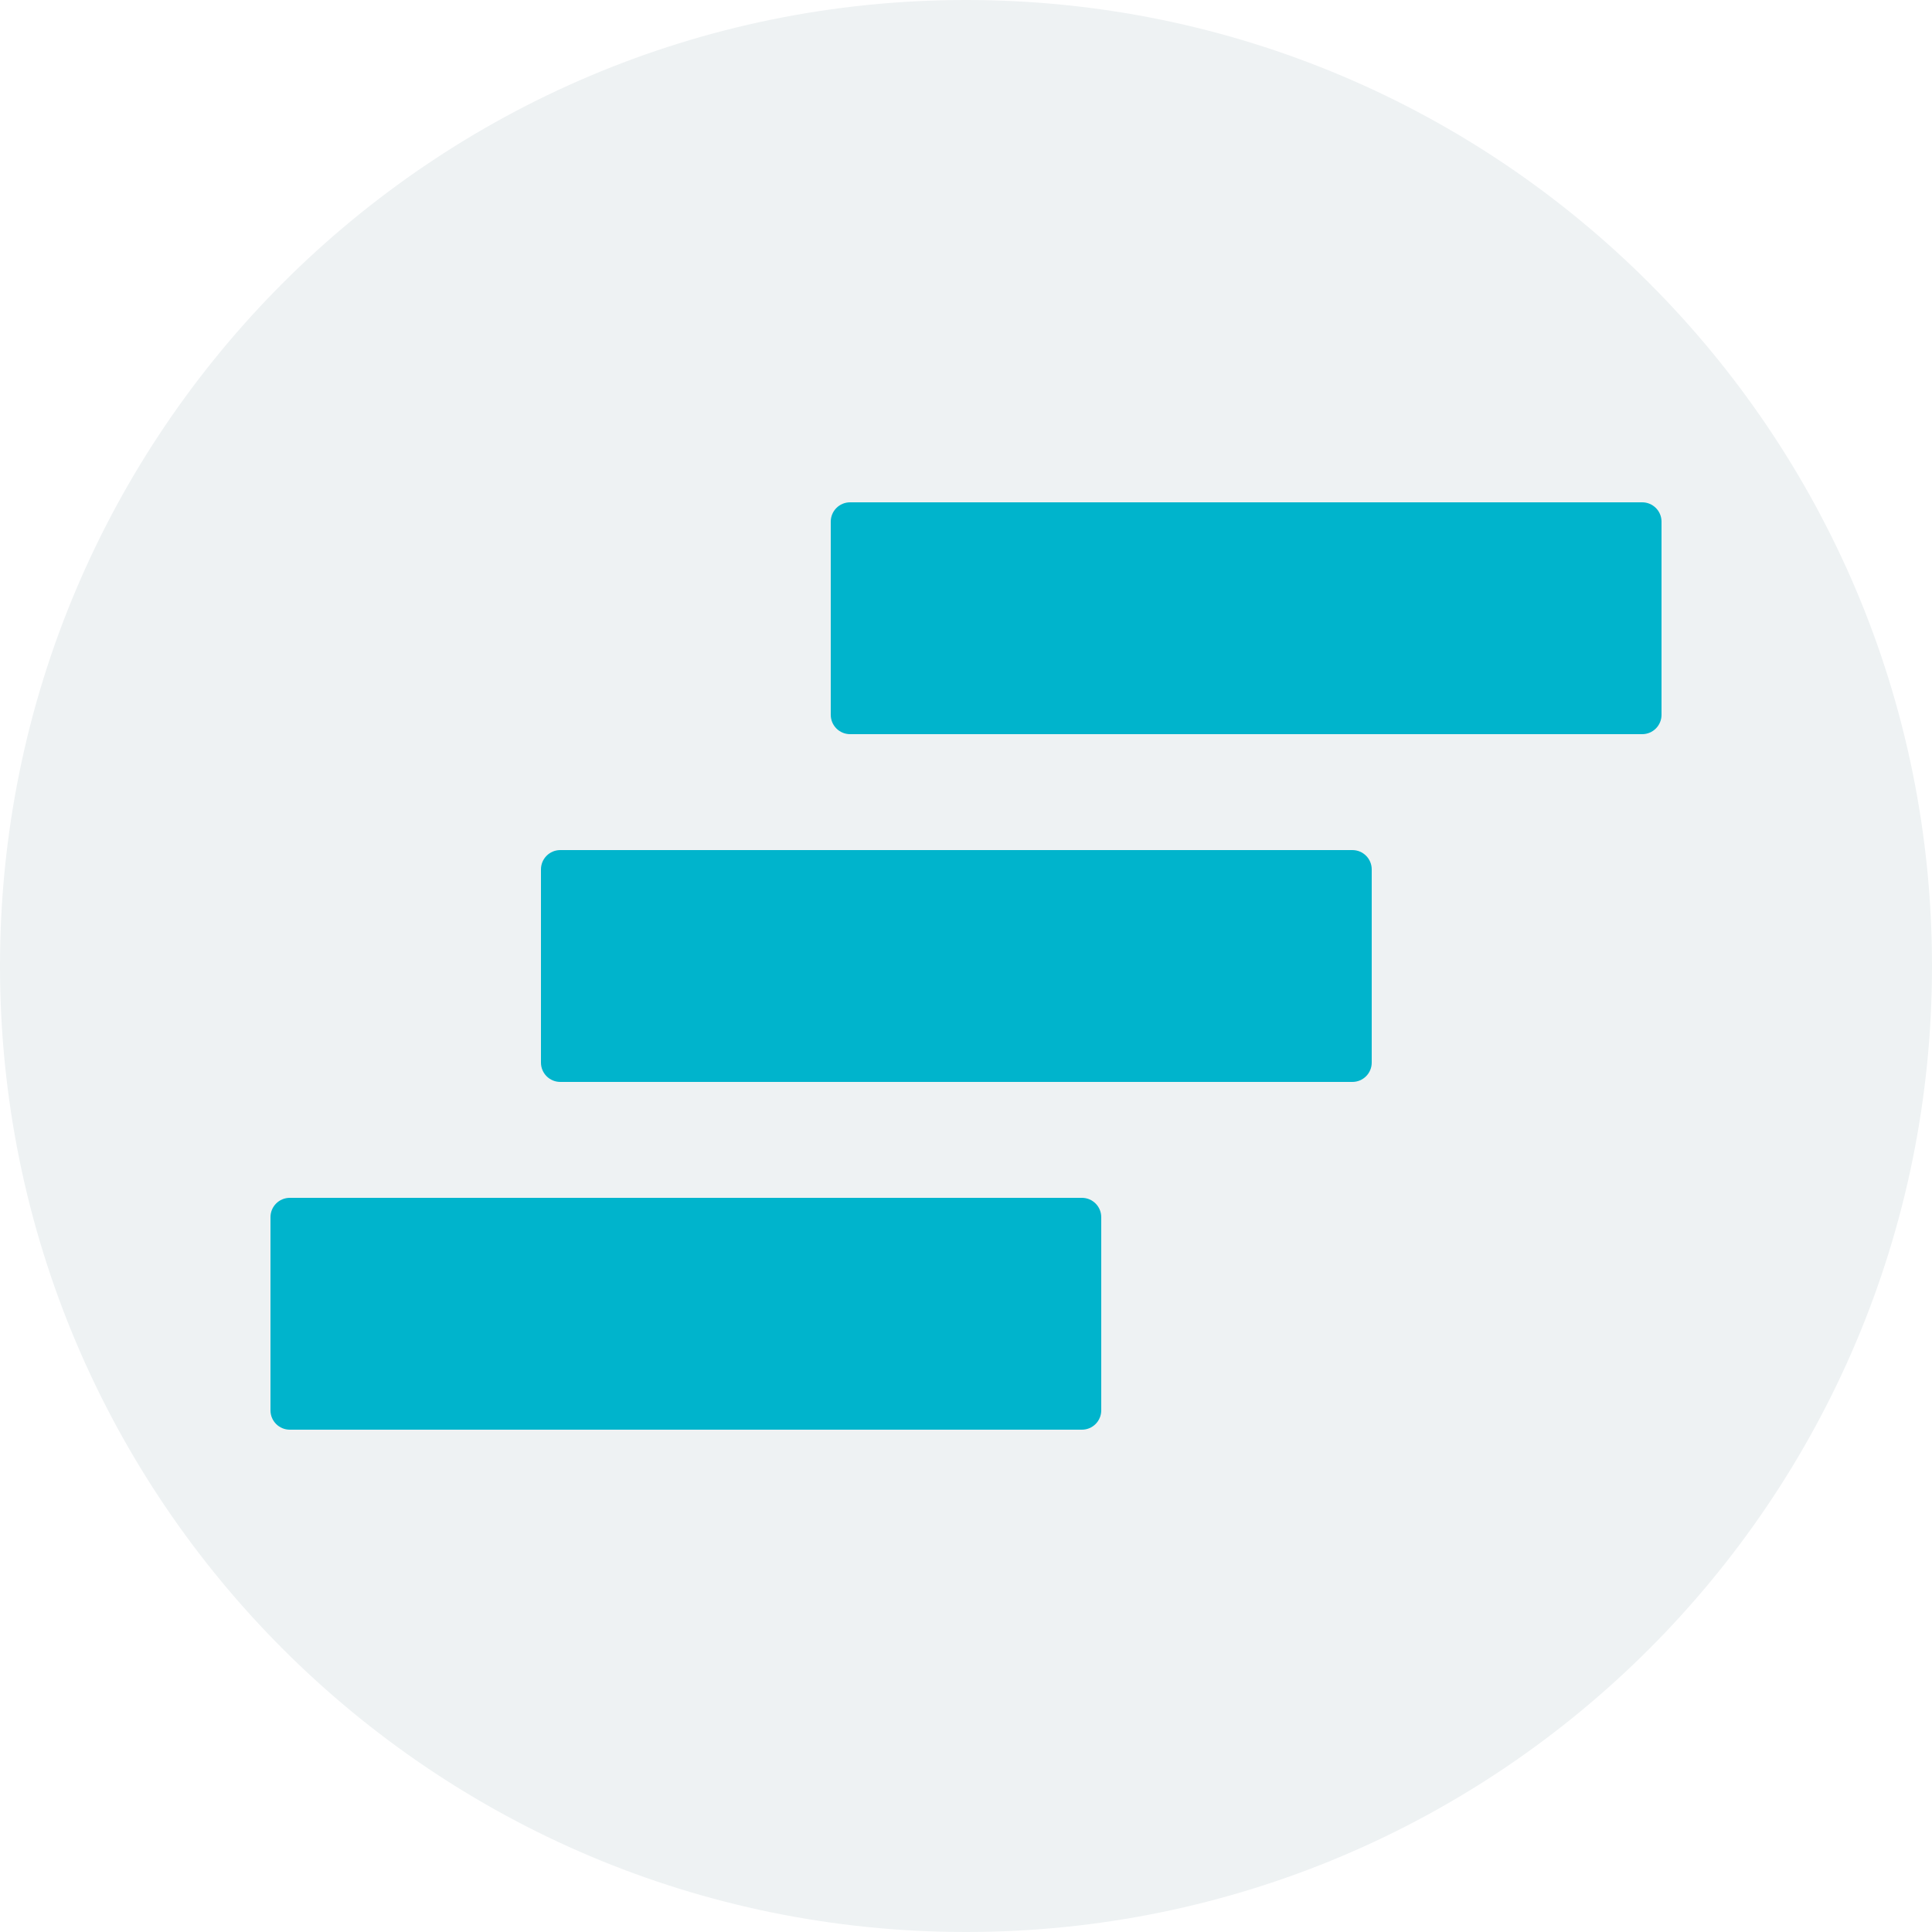
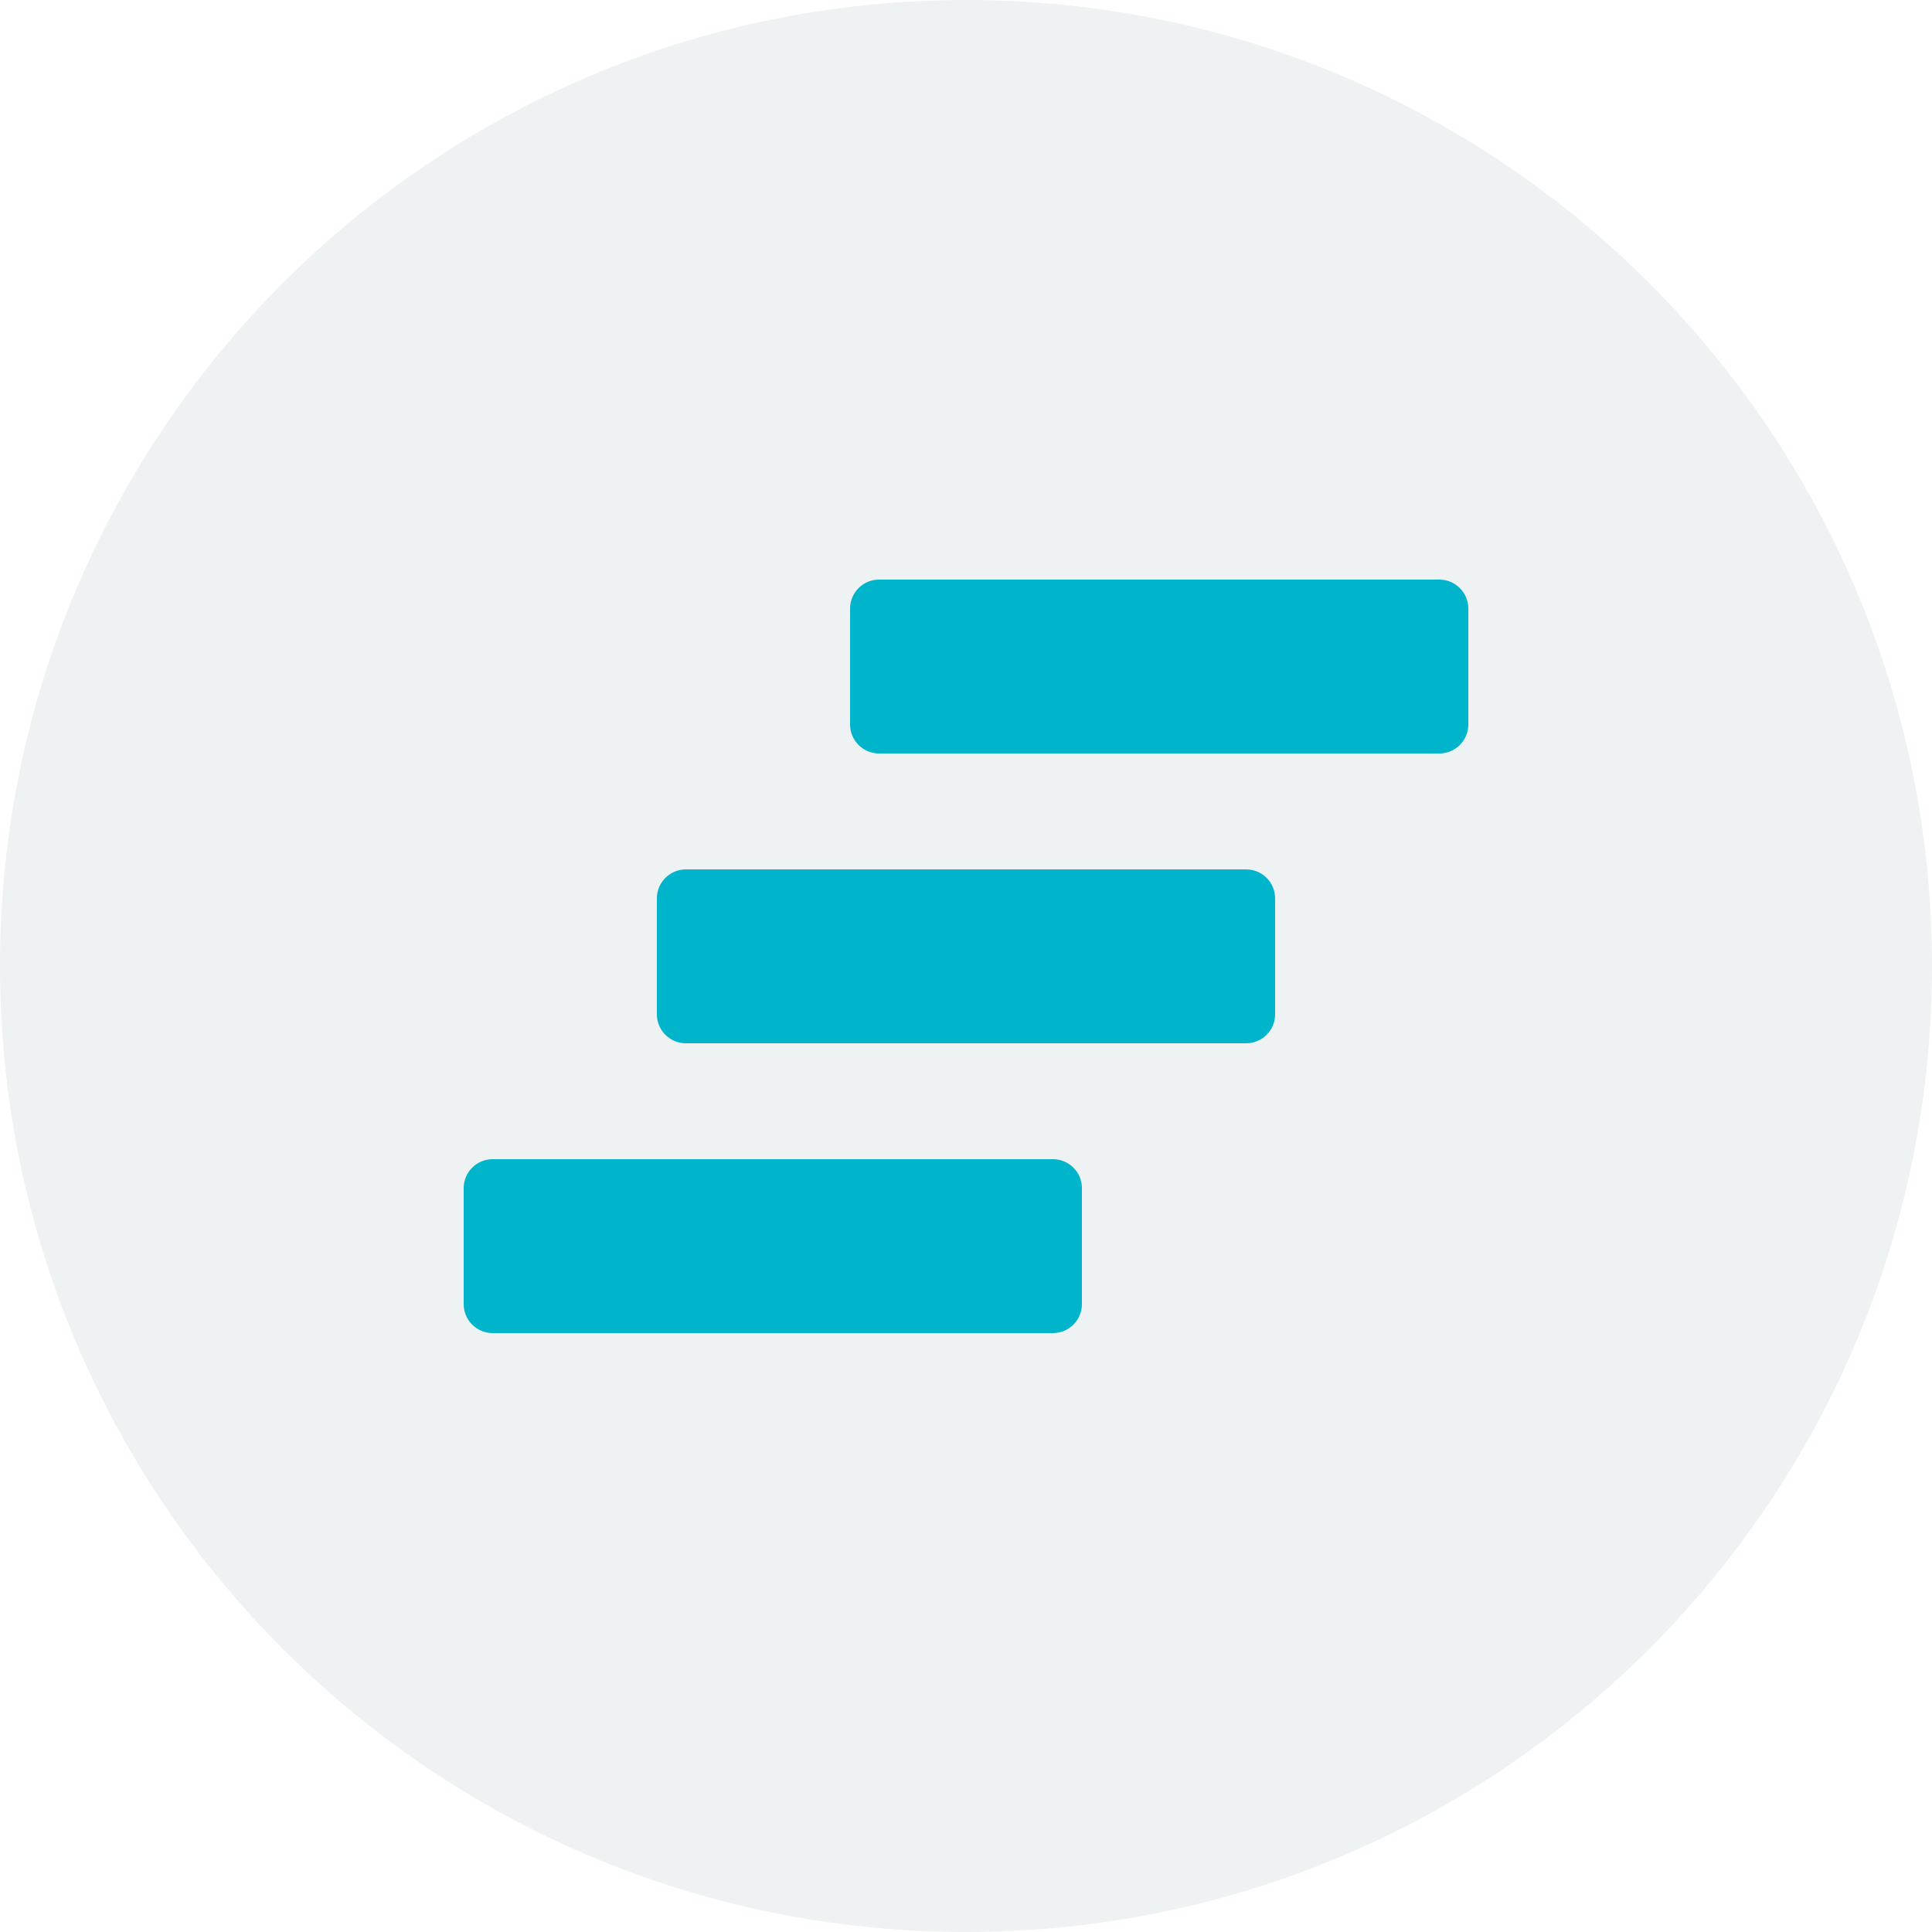
<svg xmlns="http://www.w3.org/2000/svg" viewBox="0 0 100 100">
  <circle cx="50" cy="50" r="50" fill="#eef2f3" />
-   <rect x="43" y="26" width="43" height="12" rx="1" fill="#00B4CC" />
-   <rect x="28" y="44" width="43" height="12" rx="1" fill="#00B4CC" />
-   <rect x="14" y="62" width="43" height="12" rx="1" fill="#00B4CC" />
+   <rect x="44" y="30" width="32" height="9" rx="1.5" fill="#00B4CC" />
+   <rect x="34" y="45" width="32" height="9" rx="1.5" fill="#00B4CC" />
+   <rect x="24" y="60" width="32" height="9" rx="1.5" fill="#00B4CC" />
</svg>
